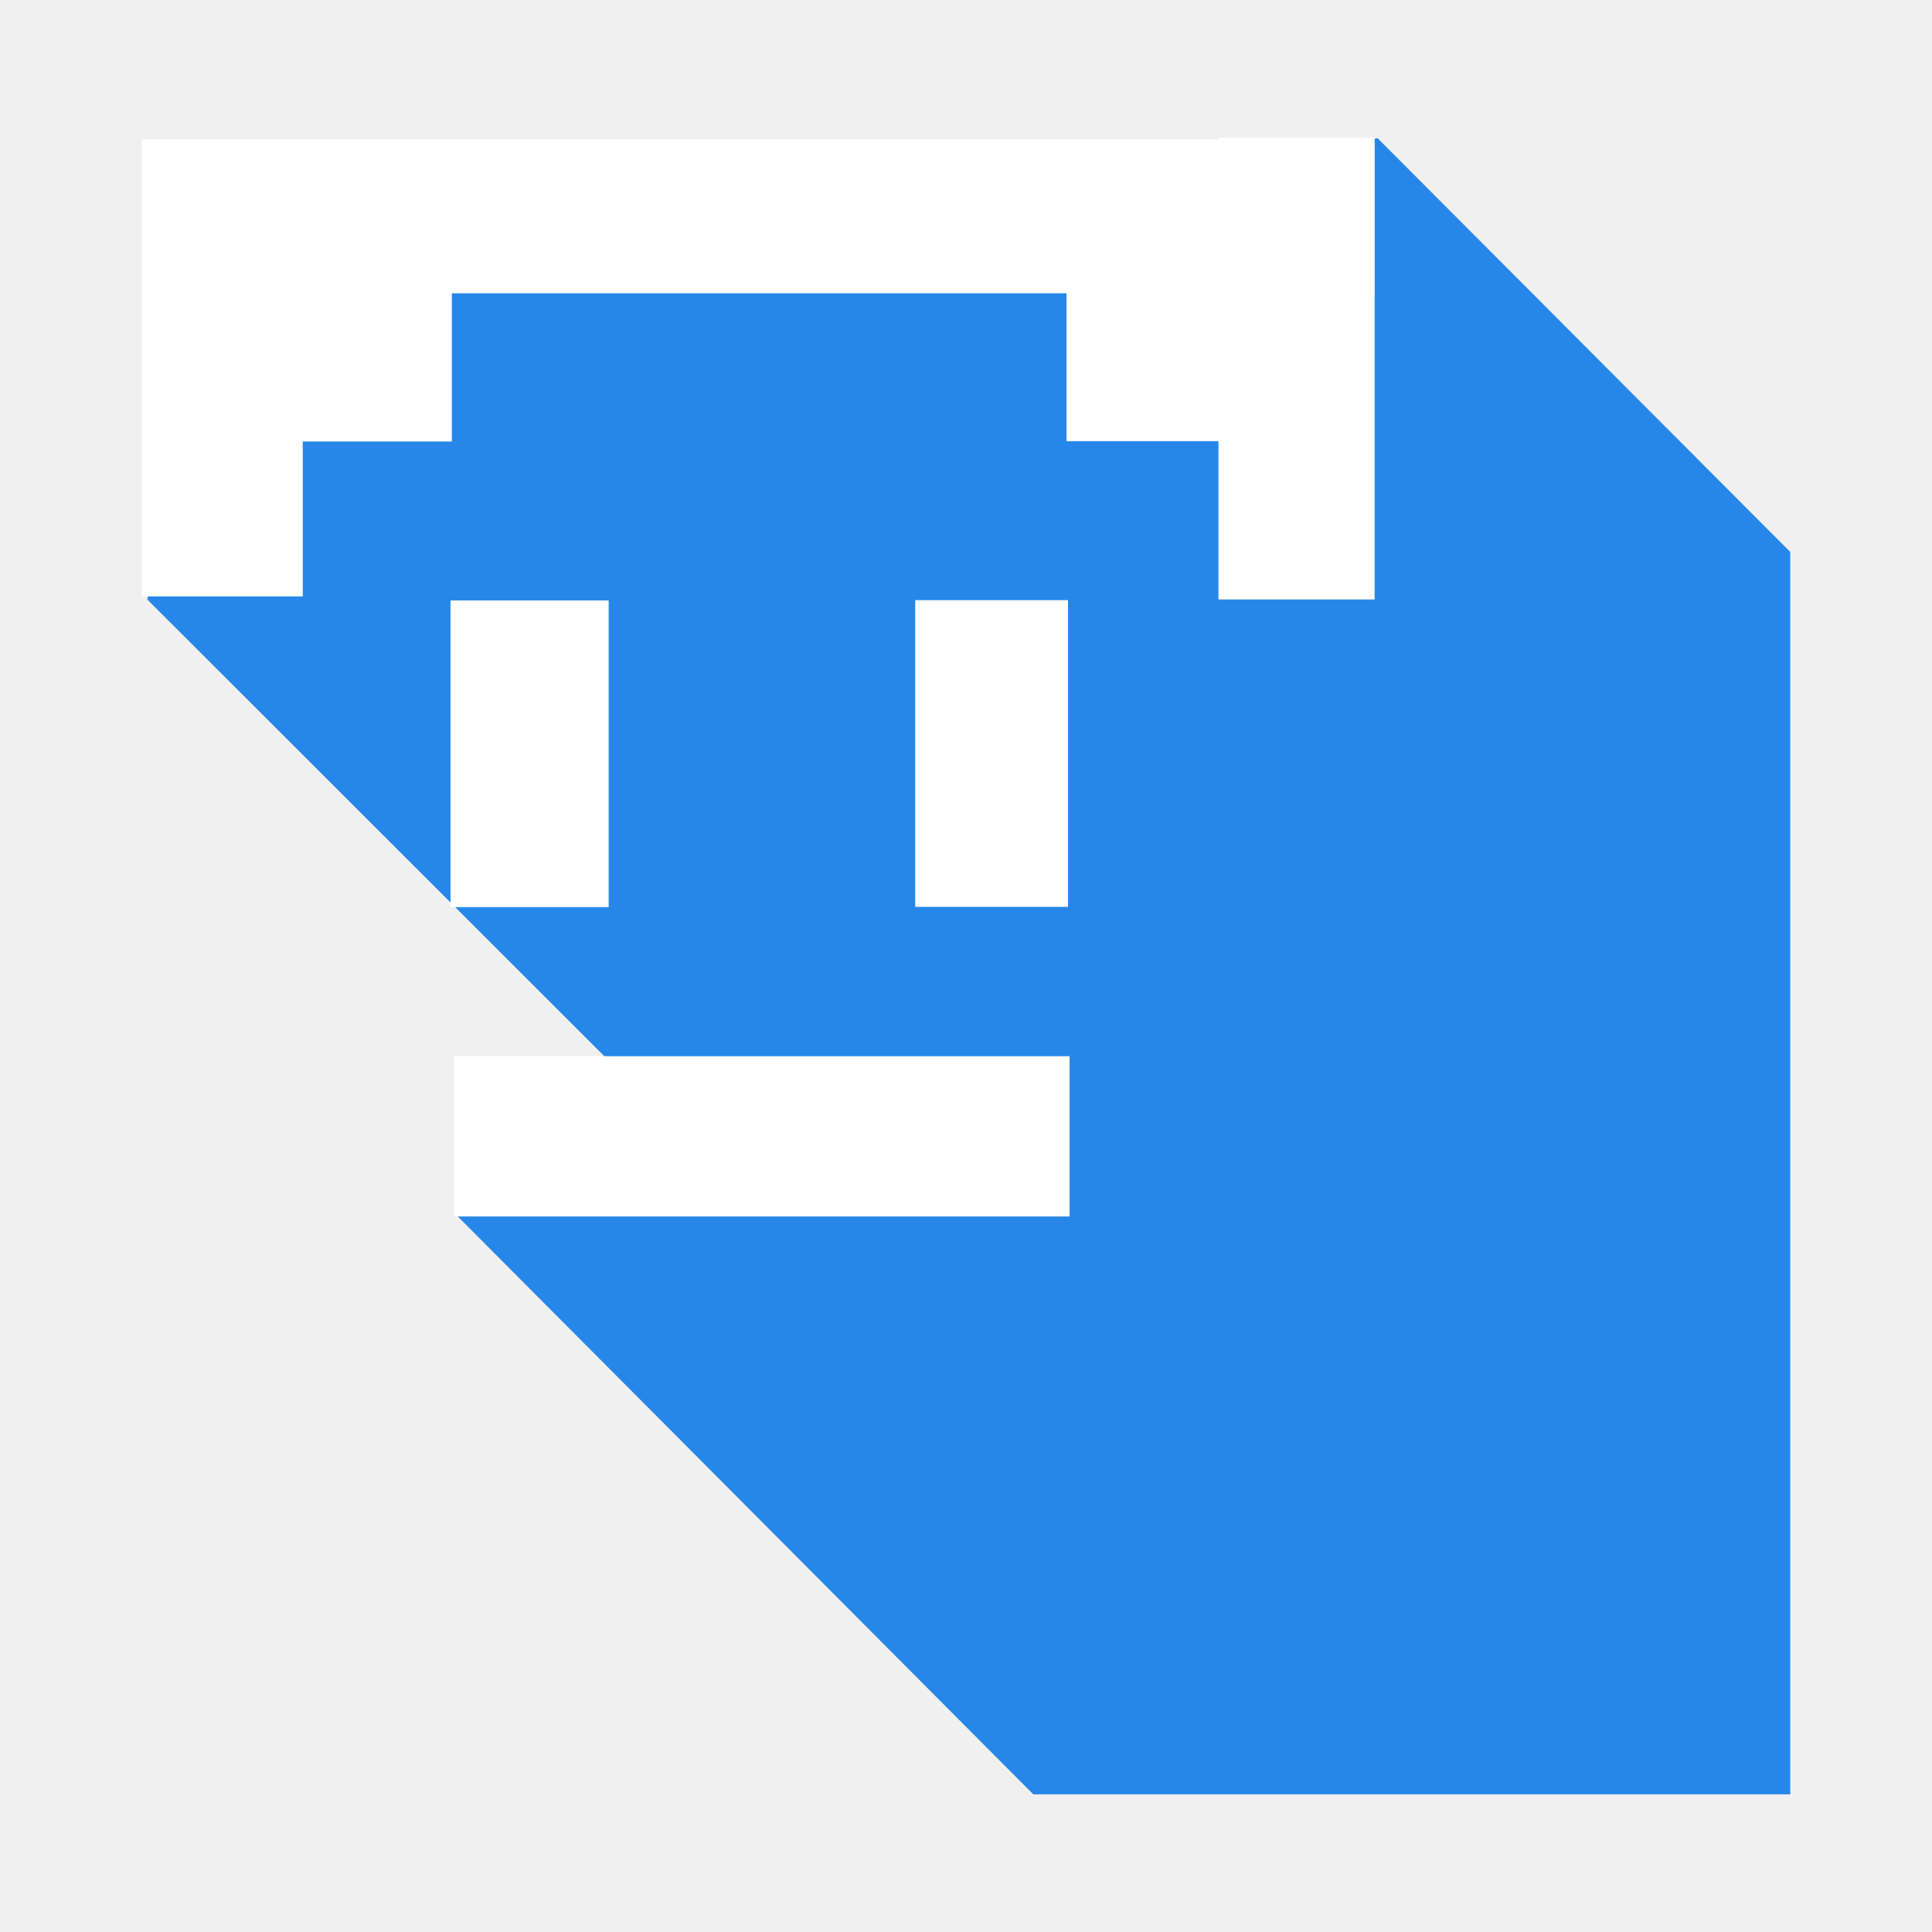
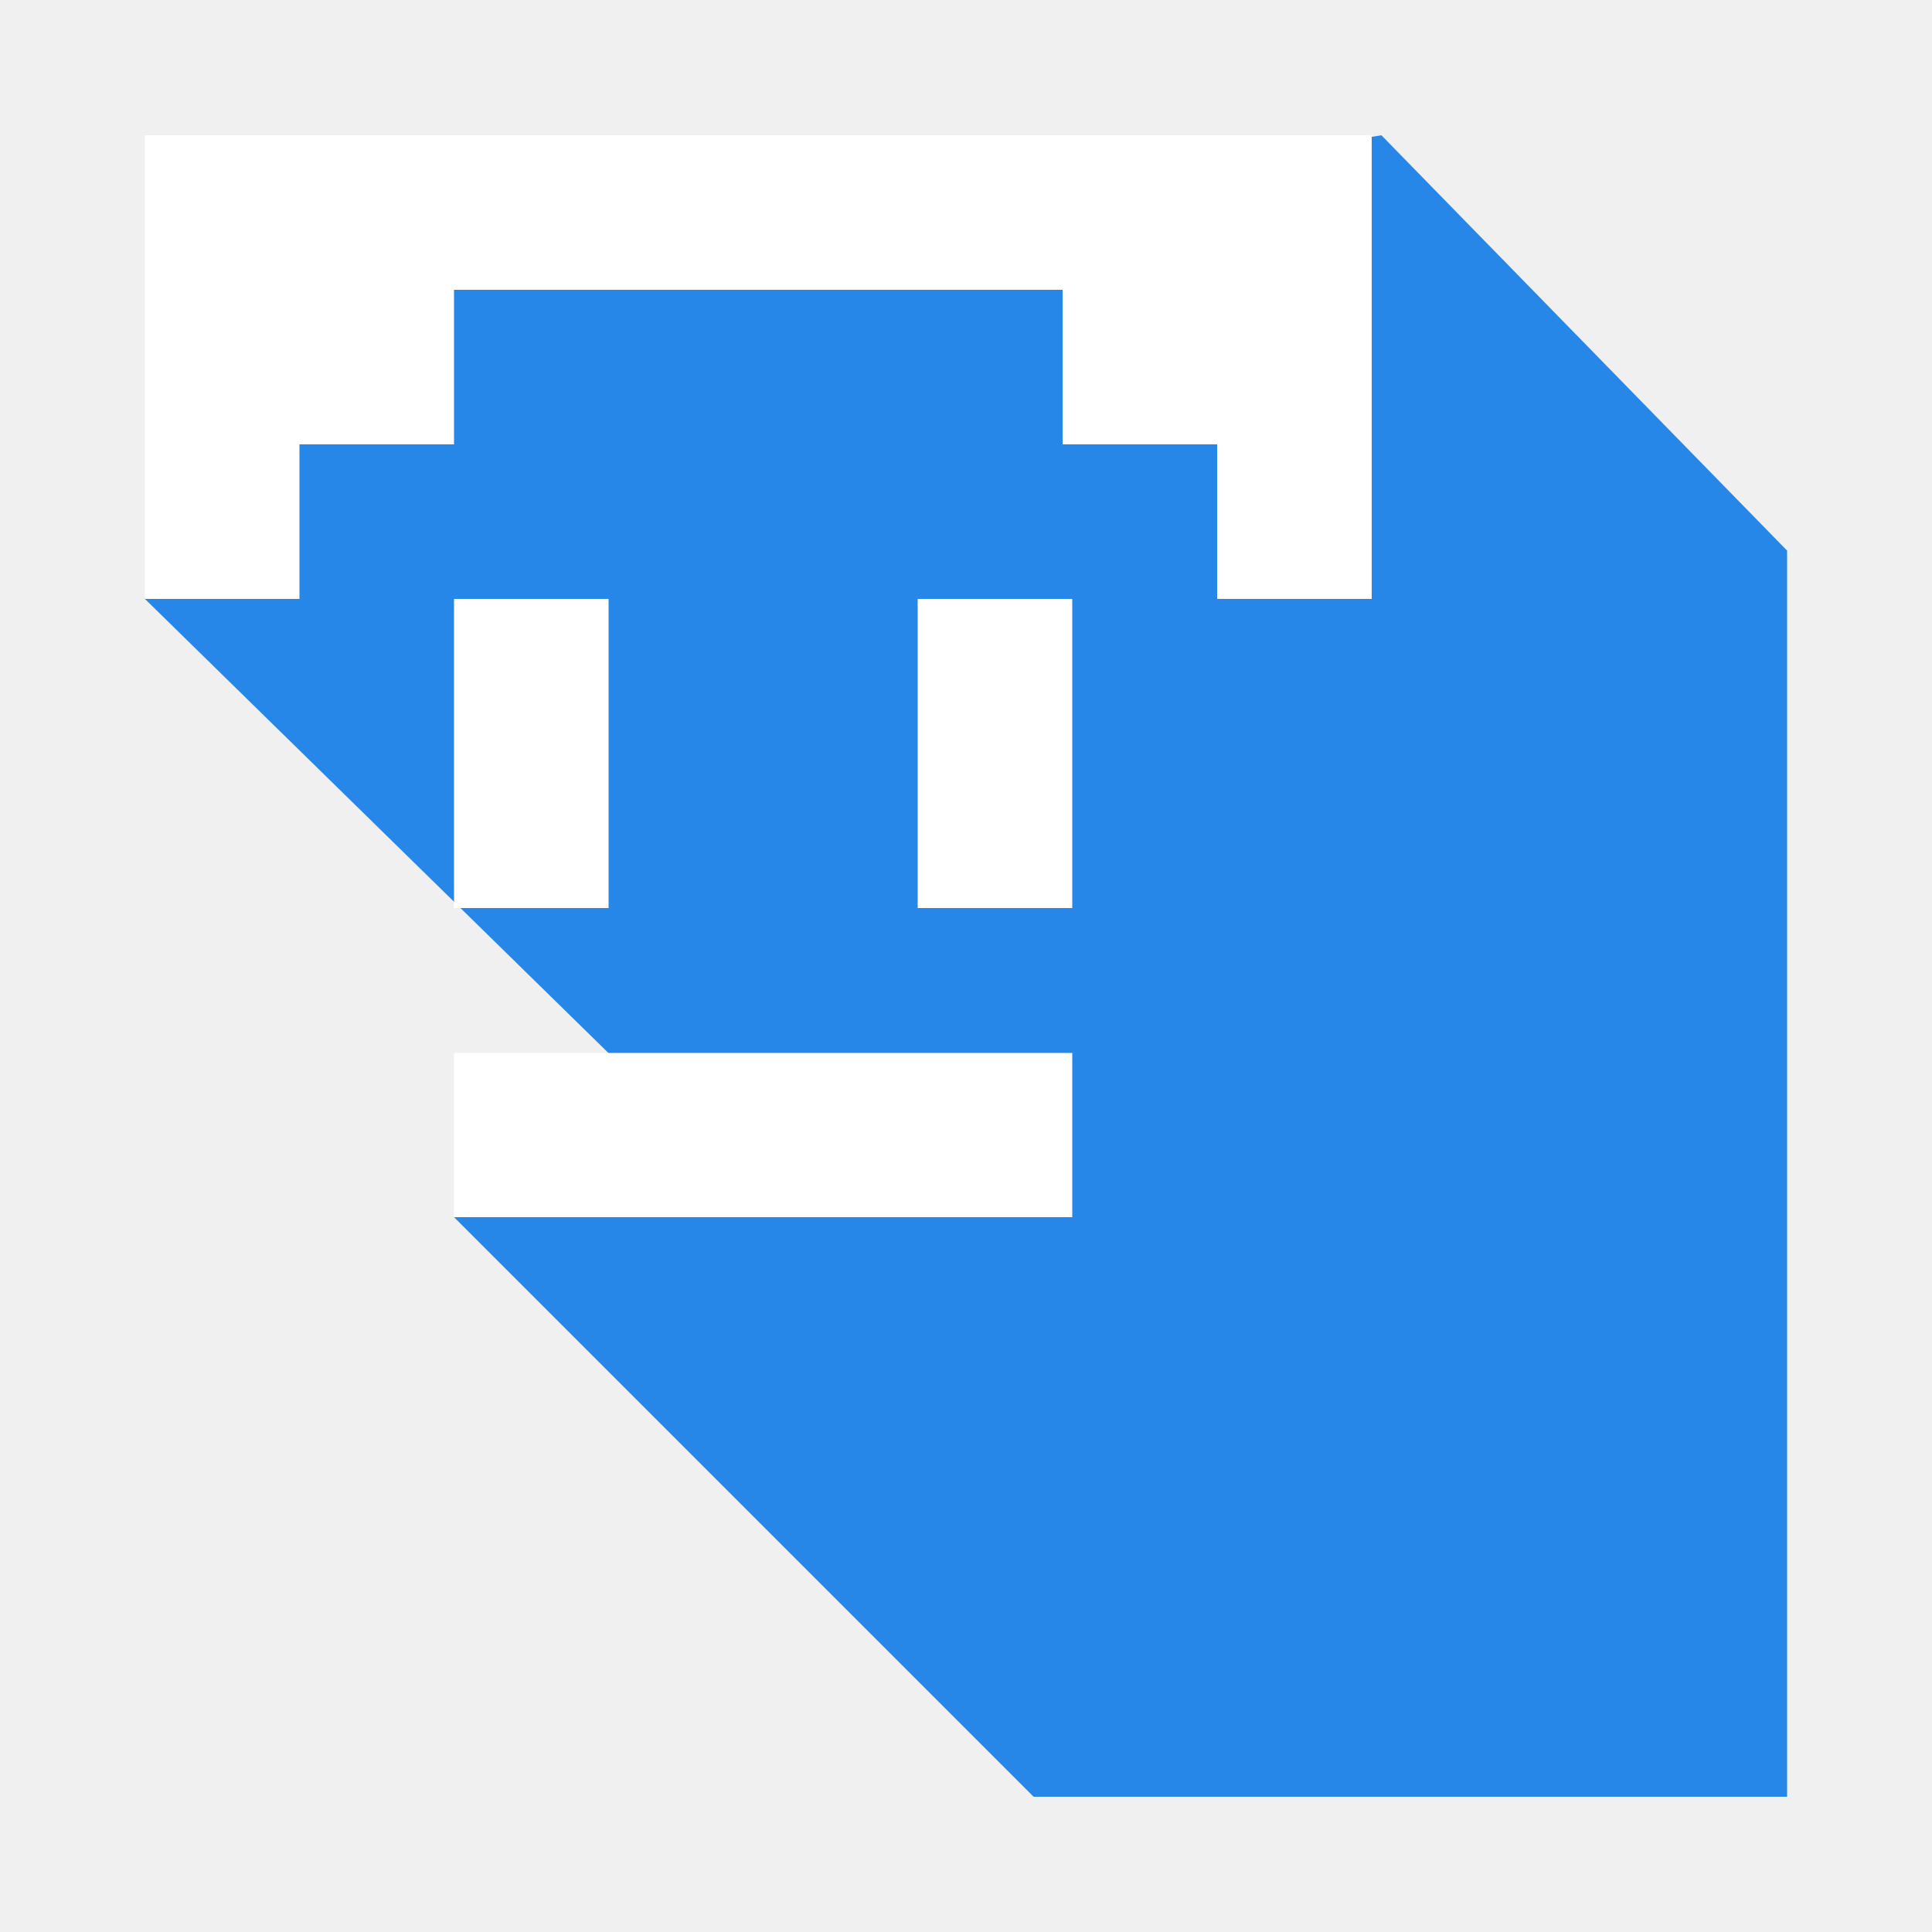
- <svg xmlns="http://www.w3.org/2000/svg" width="100%" height="100%" viewBox="0 0 200 200" version="1.1" xml:space="preserve" style="fill-rule:evenodd;clip-rule:evenodd;stroke-linejoin:round;stroke-miterlimit:2;">
-   <g transform="matrix(0.987143,0,0,0.987143,-3.7828,-3.12509)">
-     <g id="Layer3">
-       <path d="M25.89,37.572L19.278,66.034L68.377,115.096L51.687,130.583L112.188,191.332L191.574,191.332L191.574,61.05L148.292,17.653L25.89,37.572Z" style="fill:rgb(38,135,232);" />
-     </g>
-     <g id="Layer1">
-       <path d="M147.988,17.791L147.988,17.604L131.609,17.604L131.609,17.791L18.694,17.791L18.694,65.71L35.581,65.71L35.581,49.468L51.214,49.468L51.214,33.923L115.676,33.923L115.676,49.429L131.609,49.429L131.609,66.028L147.988,66.028L147.988,33.923L147.996,33.923L147.996,17.791L147.988,17.791Z" style="fill:white;" />
-     </g>
-     <g id="Layer2">
-       <rect x="51.075" y="66.132" width="16.586" height="32.16" style="fill:white;" />
-       <rect x="51.467" y="113.929" width="64.528" height="16.806" style="fill:white;" />
-       <rect x="99.807" y="66.102" width="16.025" height="32.166" style="fill:white;" />
-     </g>
+ <svg xmlns="http://www.w3.org/2000/svg" width="200" height="200" viewBox="0 0 200 200" fill-rule="evenodd" clip-rule="evenodd" stroke-linejoin="round" stroke-miterlimit="2">
+   <path d="M22 34l-7 28 49 48-17 16 60 60h78V57l-42-43L22 34z" fill="#2687e8" />
+   <path d="M142 14H15v48h16V46h16V30h63v16h16v16h16V14z" fill="#fff" />
+   <g fill="#fff">
+     <path d="M47 62h16v32H47zM47 109h64v17H47zM95 62h16v32H95z" />
  </g>
</svg>
